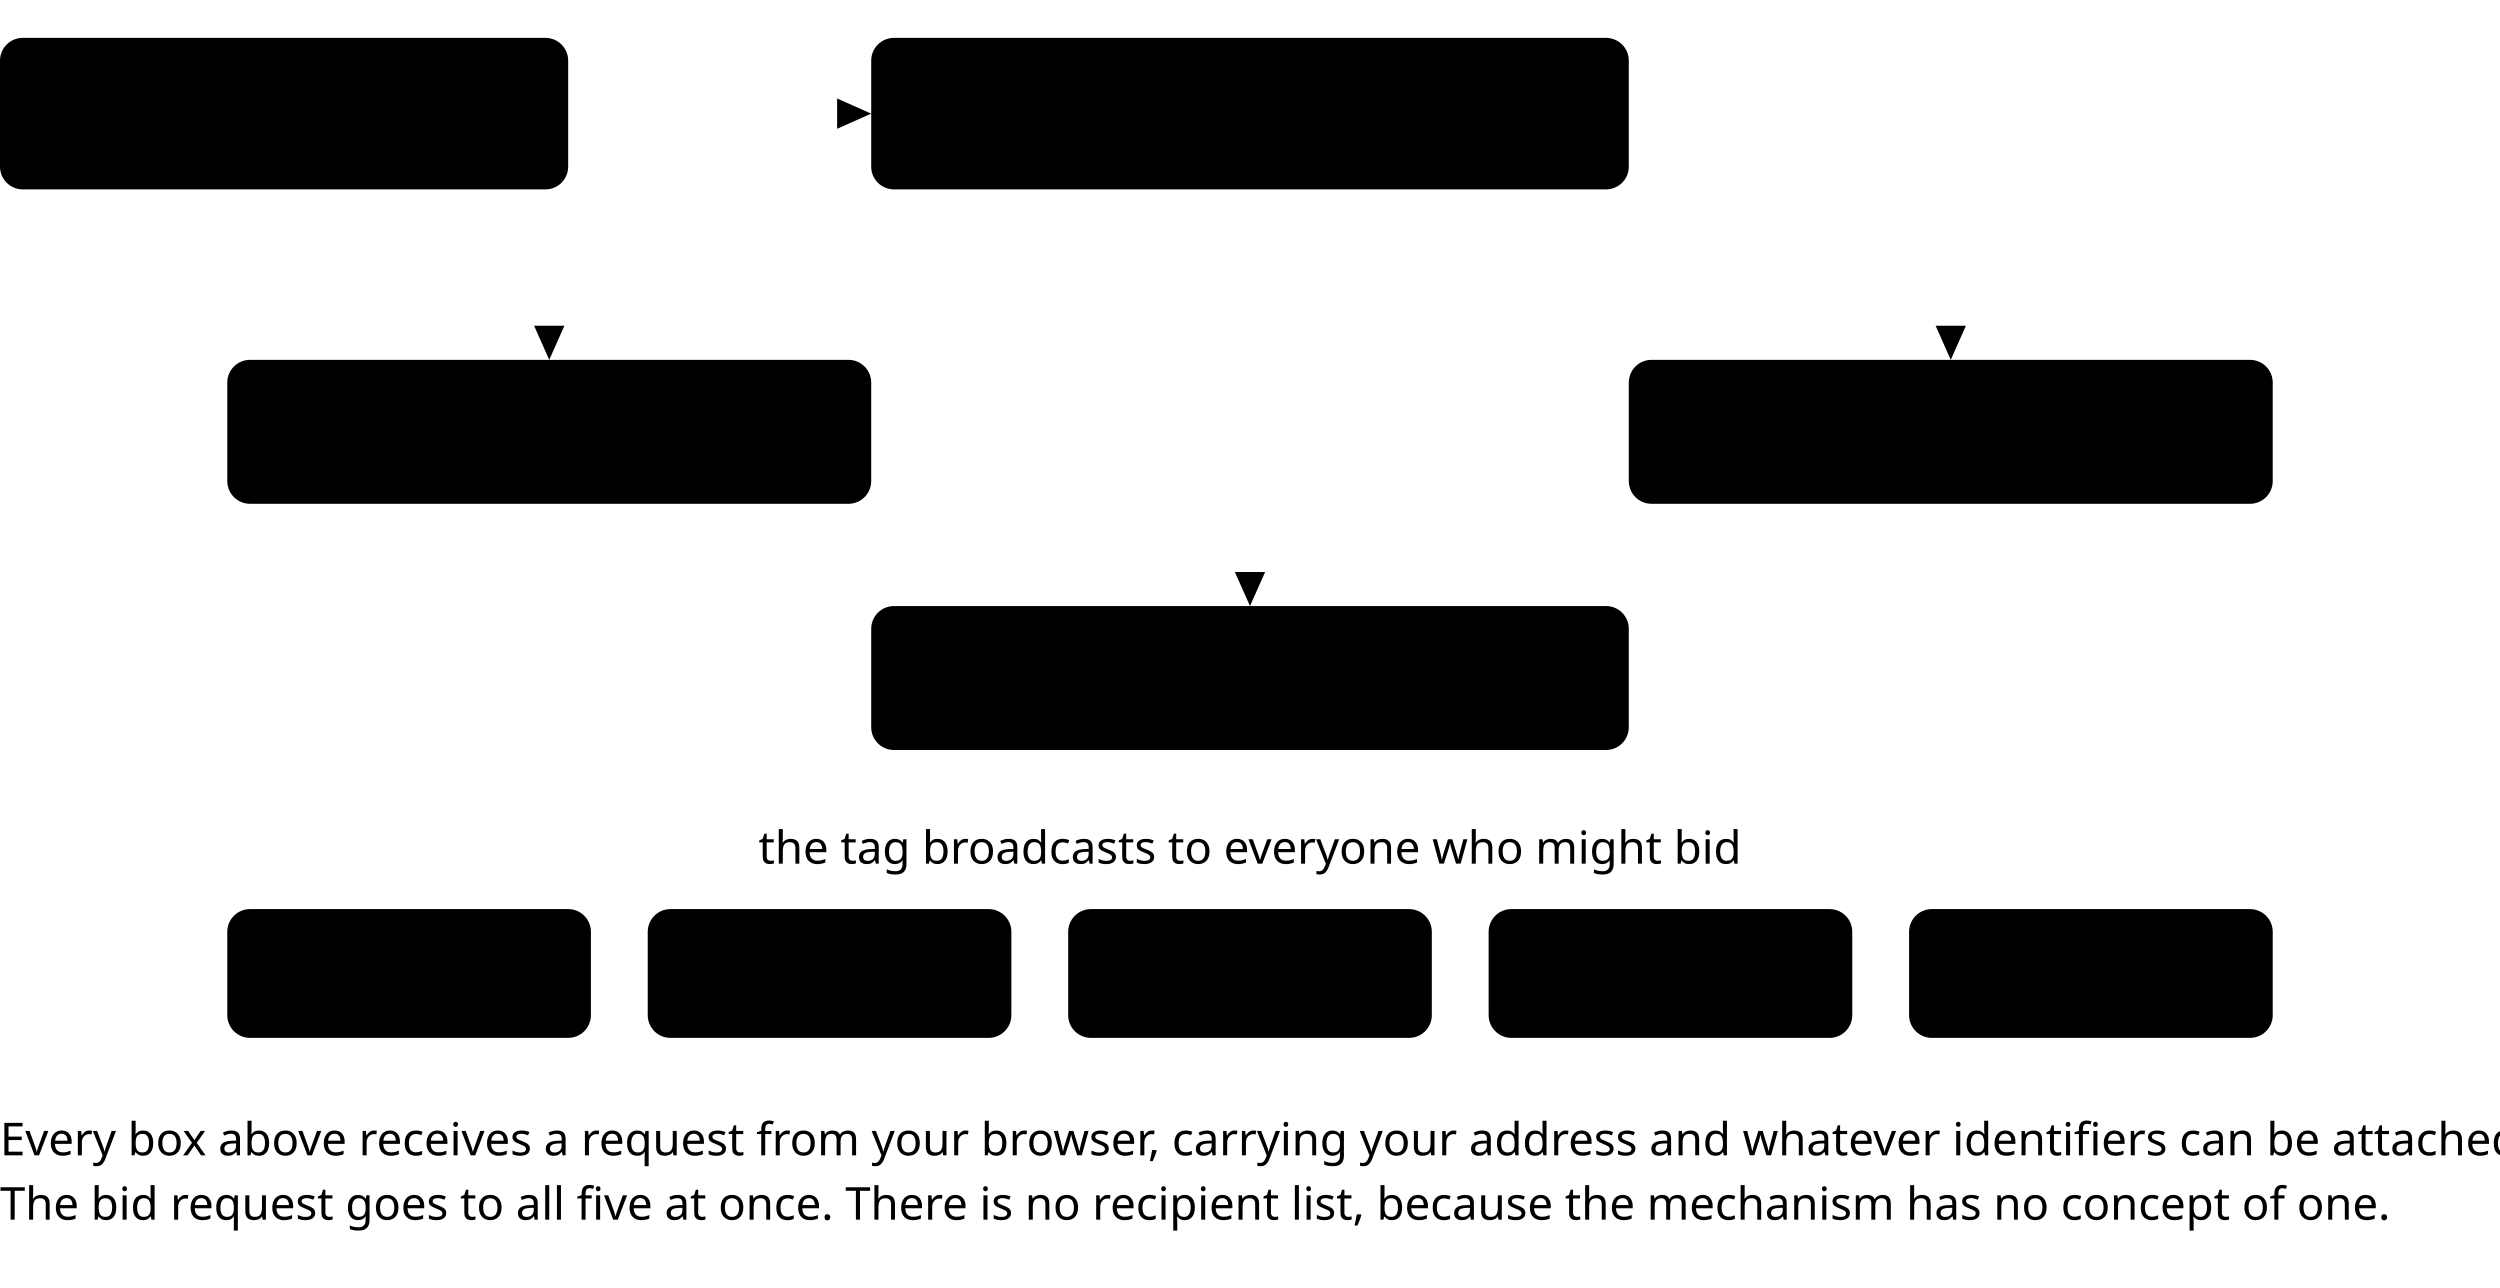
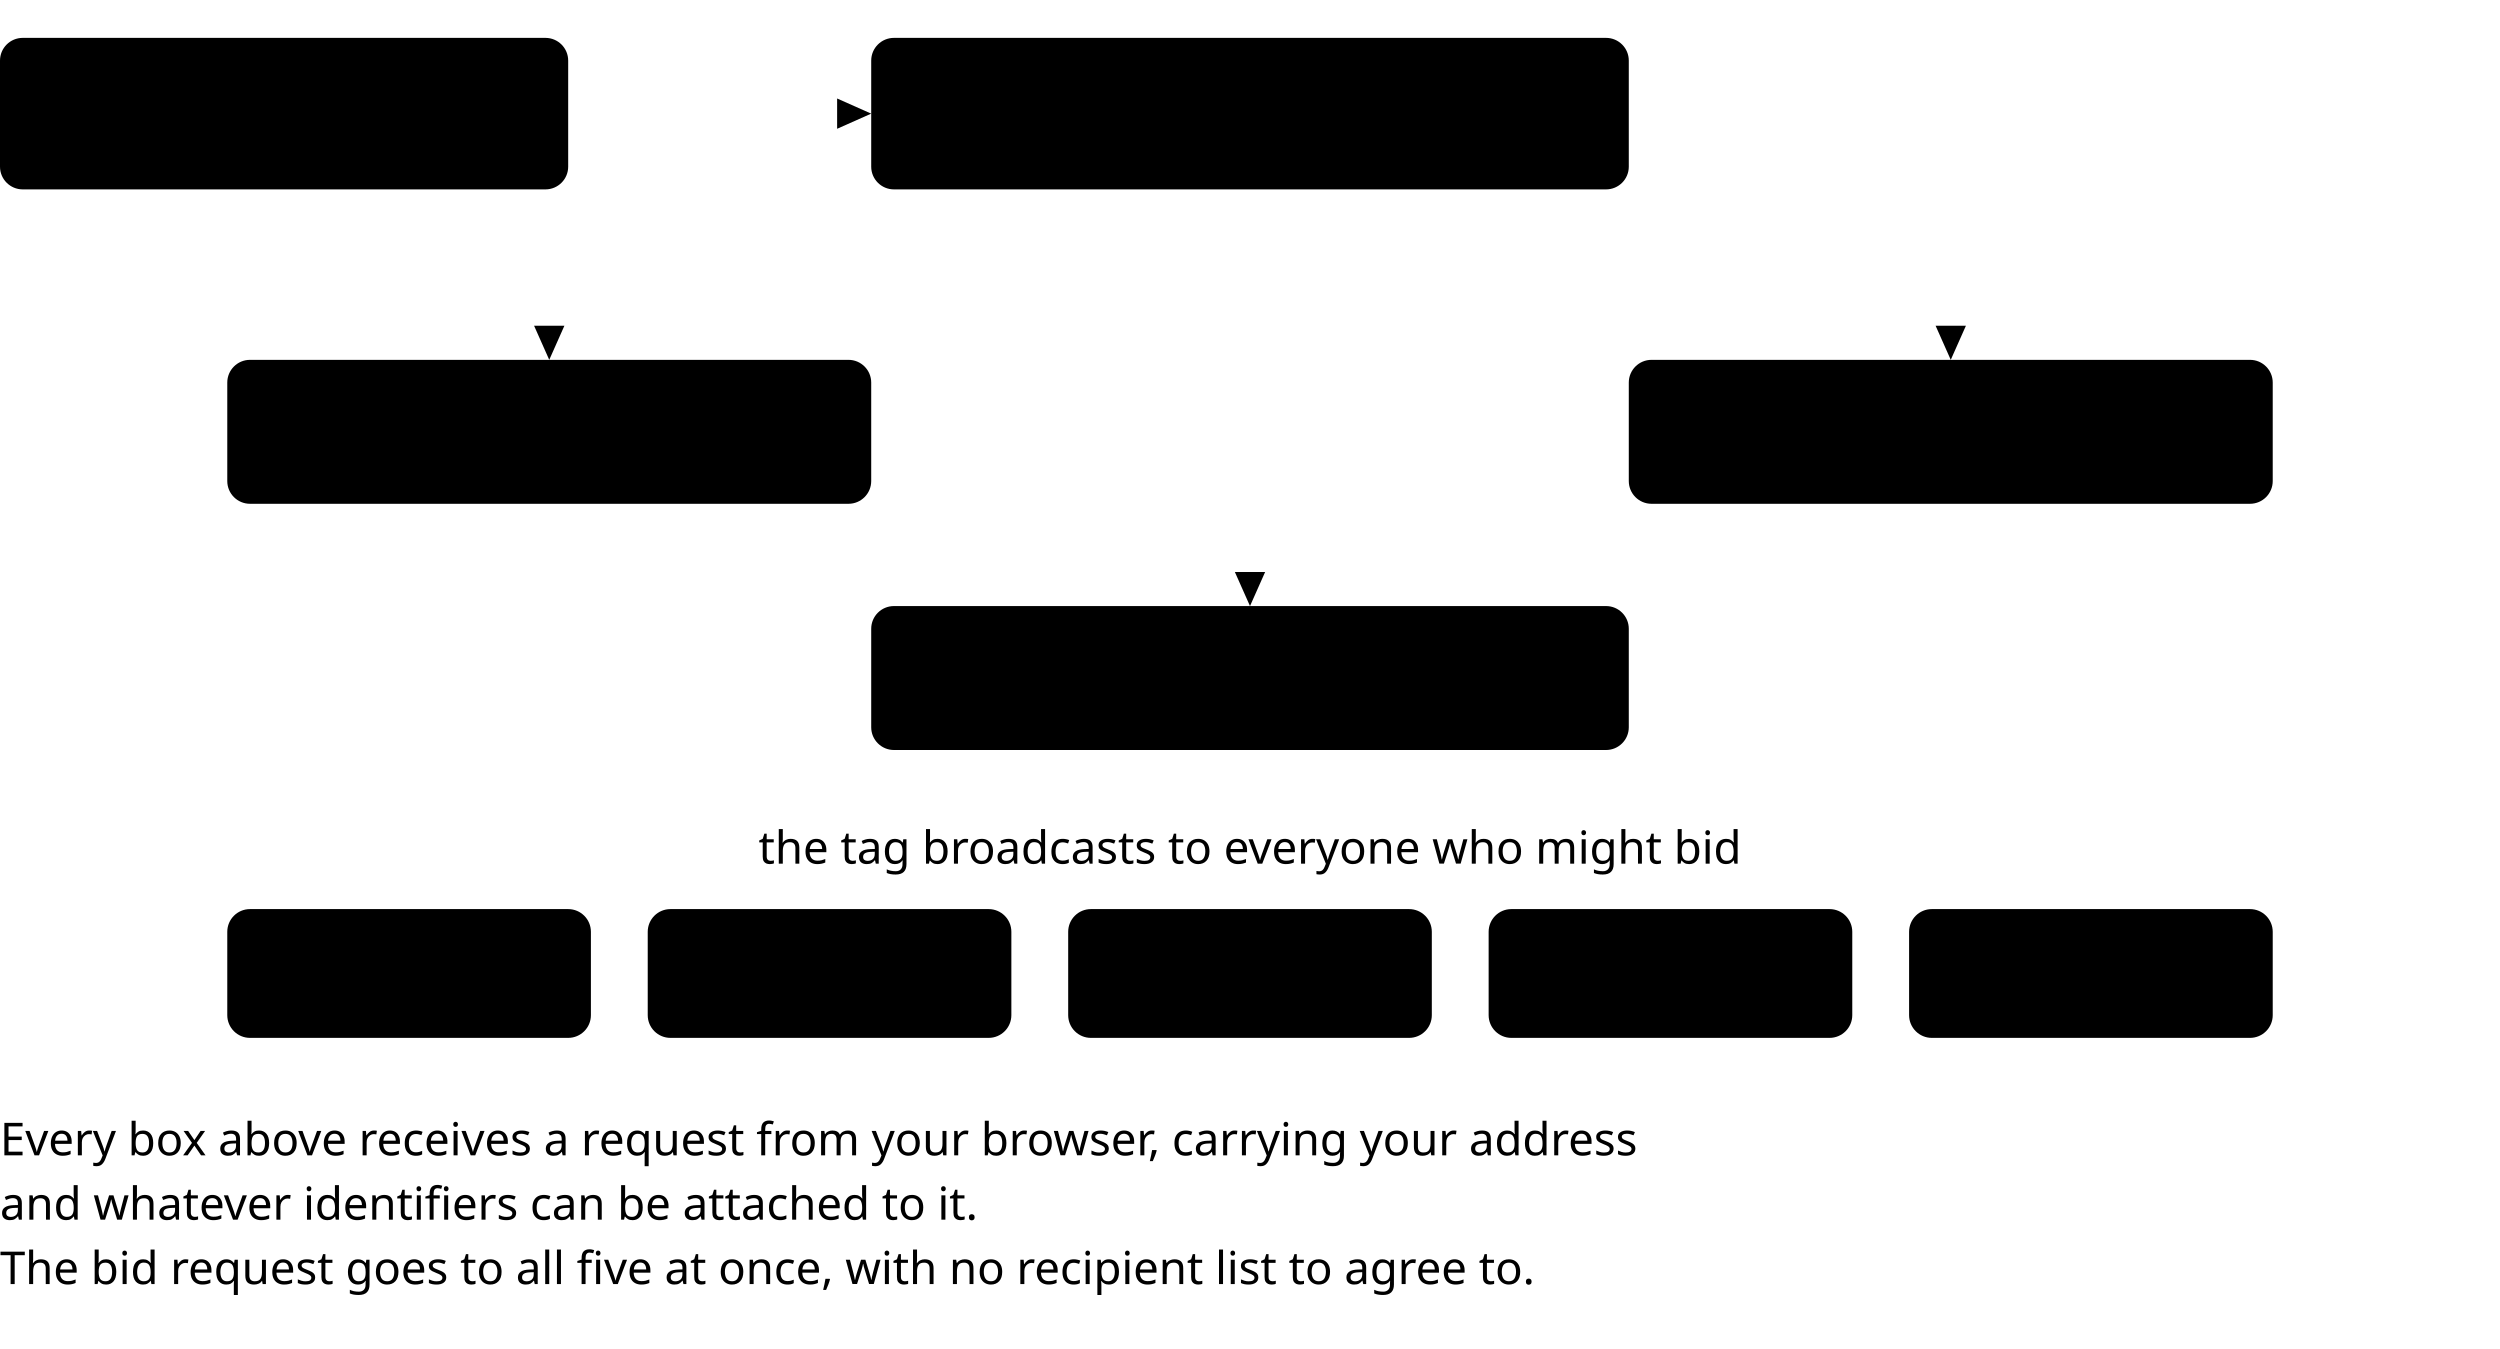
- <svg xmlns="http://www.w3.org/2000/svg" viewBox="0 0 660 340" role="img" aria-labelledby="d1-title d1-desc" font-family="'General Sans', system-ui, sans-serif">
+ <svg xmlns="http://www.w3.org/2000/svg" viewBox="0 0 660 356" role="img" aria-labelledby="d1-title d1-desc" font-family="'General Sans', system-ui, sans-serif">
  <rect x="0" y="10" width="150" height="40" rx="6" class="d-box d-box--accent" />
  <text x="75" y="27" class="d-label d-label--on-accent" text-anchor="middle">your browser</text>
  <text x="75" y="42" class="d-small d-label--on-accent" text-anchor="middle">one request, one page</text>
  <rect x="230" y="10" width="200" height="40" rx="6" class="d-box d-box--surface" />
  <text x="330" y="27" class="d-label" text-anchor="middle">the site you visited</text>
  <text x="330" y="42" class="d-small d-ink-muted" text-anchor="middle">serves the page</text>
  <line x1="150" y1="30" x2="230" y2="30" class="d-line" />
  <polygon points="230,30 221,26 221,34" class="d-arrow" />
  <rect x="60" y="95" width="170" height="38" rx="6" class="d-box d-box--surface" />
  <text x="145" y="111" class="d-small" text-anchor="middle">measurement layer</text>
  <text x="145" y="125" class="d-small d-ink-muted" text-anchor="middle">third party</text>
  <rect x="430" y="95" width="170" height="38" rx="6" class="d-box d-box--surface" />
  <text x="515" y="111" class="d-small" text-anchor="middle">consent layer</text>
  <text x="515" y="125" class="d-small d-ink-muted" text-anchor="middle">often a third party too</text>
  <rect x="230" y="160" width="200" height="38" rx="6" class="d-box d-box--surface" />
  <text x="330" y="176" class="d-small" text-anchor="middle">ad slot asks home</text>
  <text x="330" y="190" class="d-small d-ink-muted" text-anchor="middle">returns a tag, not an ad</text>
  <path d="M330 50 L330 70 L145 70 L145 95" class="d-line" fill="none" />
  <path d="M330 50 L330 70 L515 70 L515 95" class="d-line" fill="none" />
  <line x1="330" y1="50" x2="330" y2="160" class="d-line" />
  <polygon points="145,95 141,86 149,86" class="d-arrow" />
  <polygon points="515,95 511,86 519,86" class="d-arrow" />
  <polygon points="330,160 326,151 334,151" class="d-arrow" />
  <line x1="330" y1="198" x2="330" y2="240" class="d-line" />
  <line x1="60" y1="240" x2="600" y2="240" class="d-line" />
  <text x="330" y="228" class="d-small d-ink-muted" text-anchor="middle">the tag broadcasts to everyone who might bid</text>
  <g class="d-bidders">
    <rect x="60" y="240" width="96" height="34" rx="6" class="d-box d-box--pop" />
    <text x="108" y="261" class="d-small d-label--on-pop" text-anchor="middle">bidder</text>
    <rect x="171" y="240" width="96" height="34" rx="6" class="d-box d-box--pop" />
    <text x="219" y="261" class="d-small d-label--on-pop" text-anchor="middle">bidder</text>
    <rect x="282" y="240" width="96" height="34" rx="6" class="d-box d-box--pop" />
    <text x="330" y="261" class="d-small d-label--on-pop" text-anchor="middle">bidder</text>
    <rect x="393" y="240" width="96" height="34" rx="6" class="d-box d-box--pop" />
    <text x="441" y="261" class="d-small d-label--on-pop" text-anchor="middle">bidder</text>
    <rect x="504" y="240" width="96" height="34" rx="6" class="d-box d-box--pop" />
    <text x="552" y="261" class="d-small d-label--on-pop" text-anchor="middle">bidder</text>
  </g>
-   <text x="0" y="305" class="d-small d-ink-muted">Every box above receives a request from your browser, carrying your address and whatever identifiers can be attached.</text>
-   <text x="0" y="322" class="d-small d-ink-muted">The bid request goes to all five at once. There is no recipient list, because the mechanism has no concept of one.</text>
+   <text x="0" y="305" class="d-small d-ink-muted">Every box above receives a request from your browser, carrying your address</text>
+   <text x="0" y="322" class="d-small d-ink-muted">and whatever identifiers can be attached to it.</text>
+   <text x="0" y="339" class="d-small d-ink-muted">The bid request goes to all five at once, with no recipient list to agree to.</text>
</svg>
